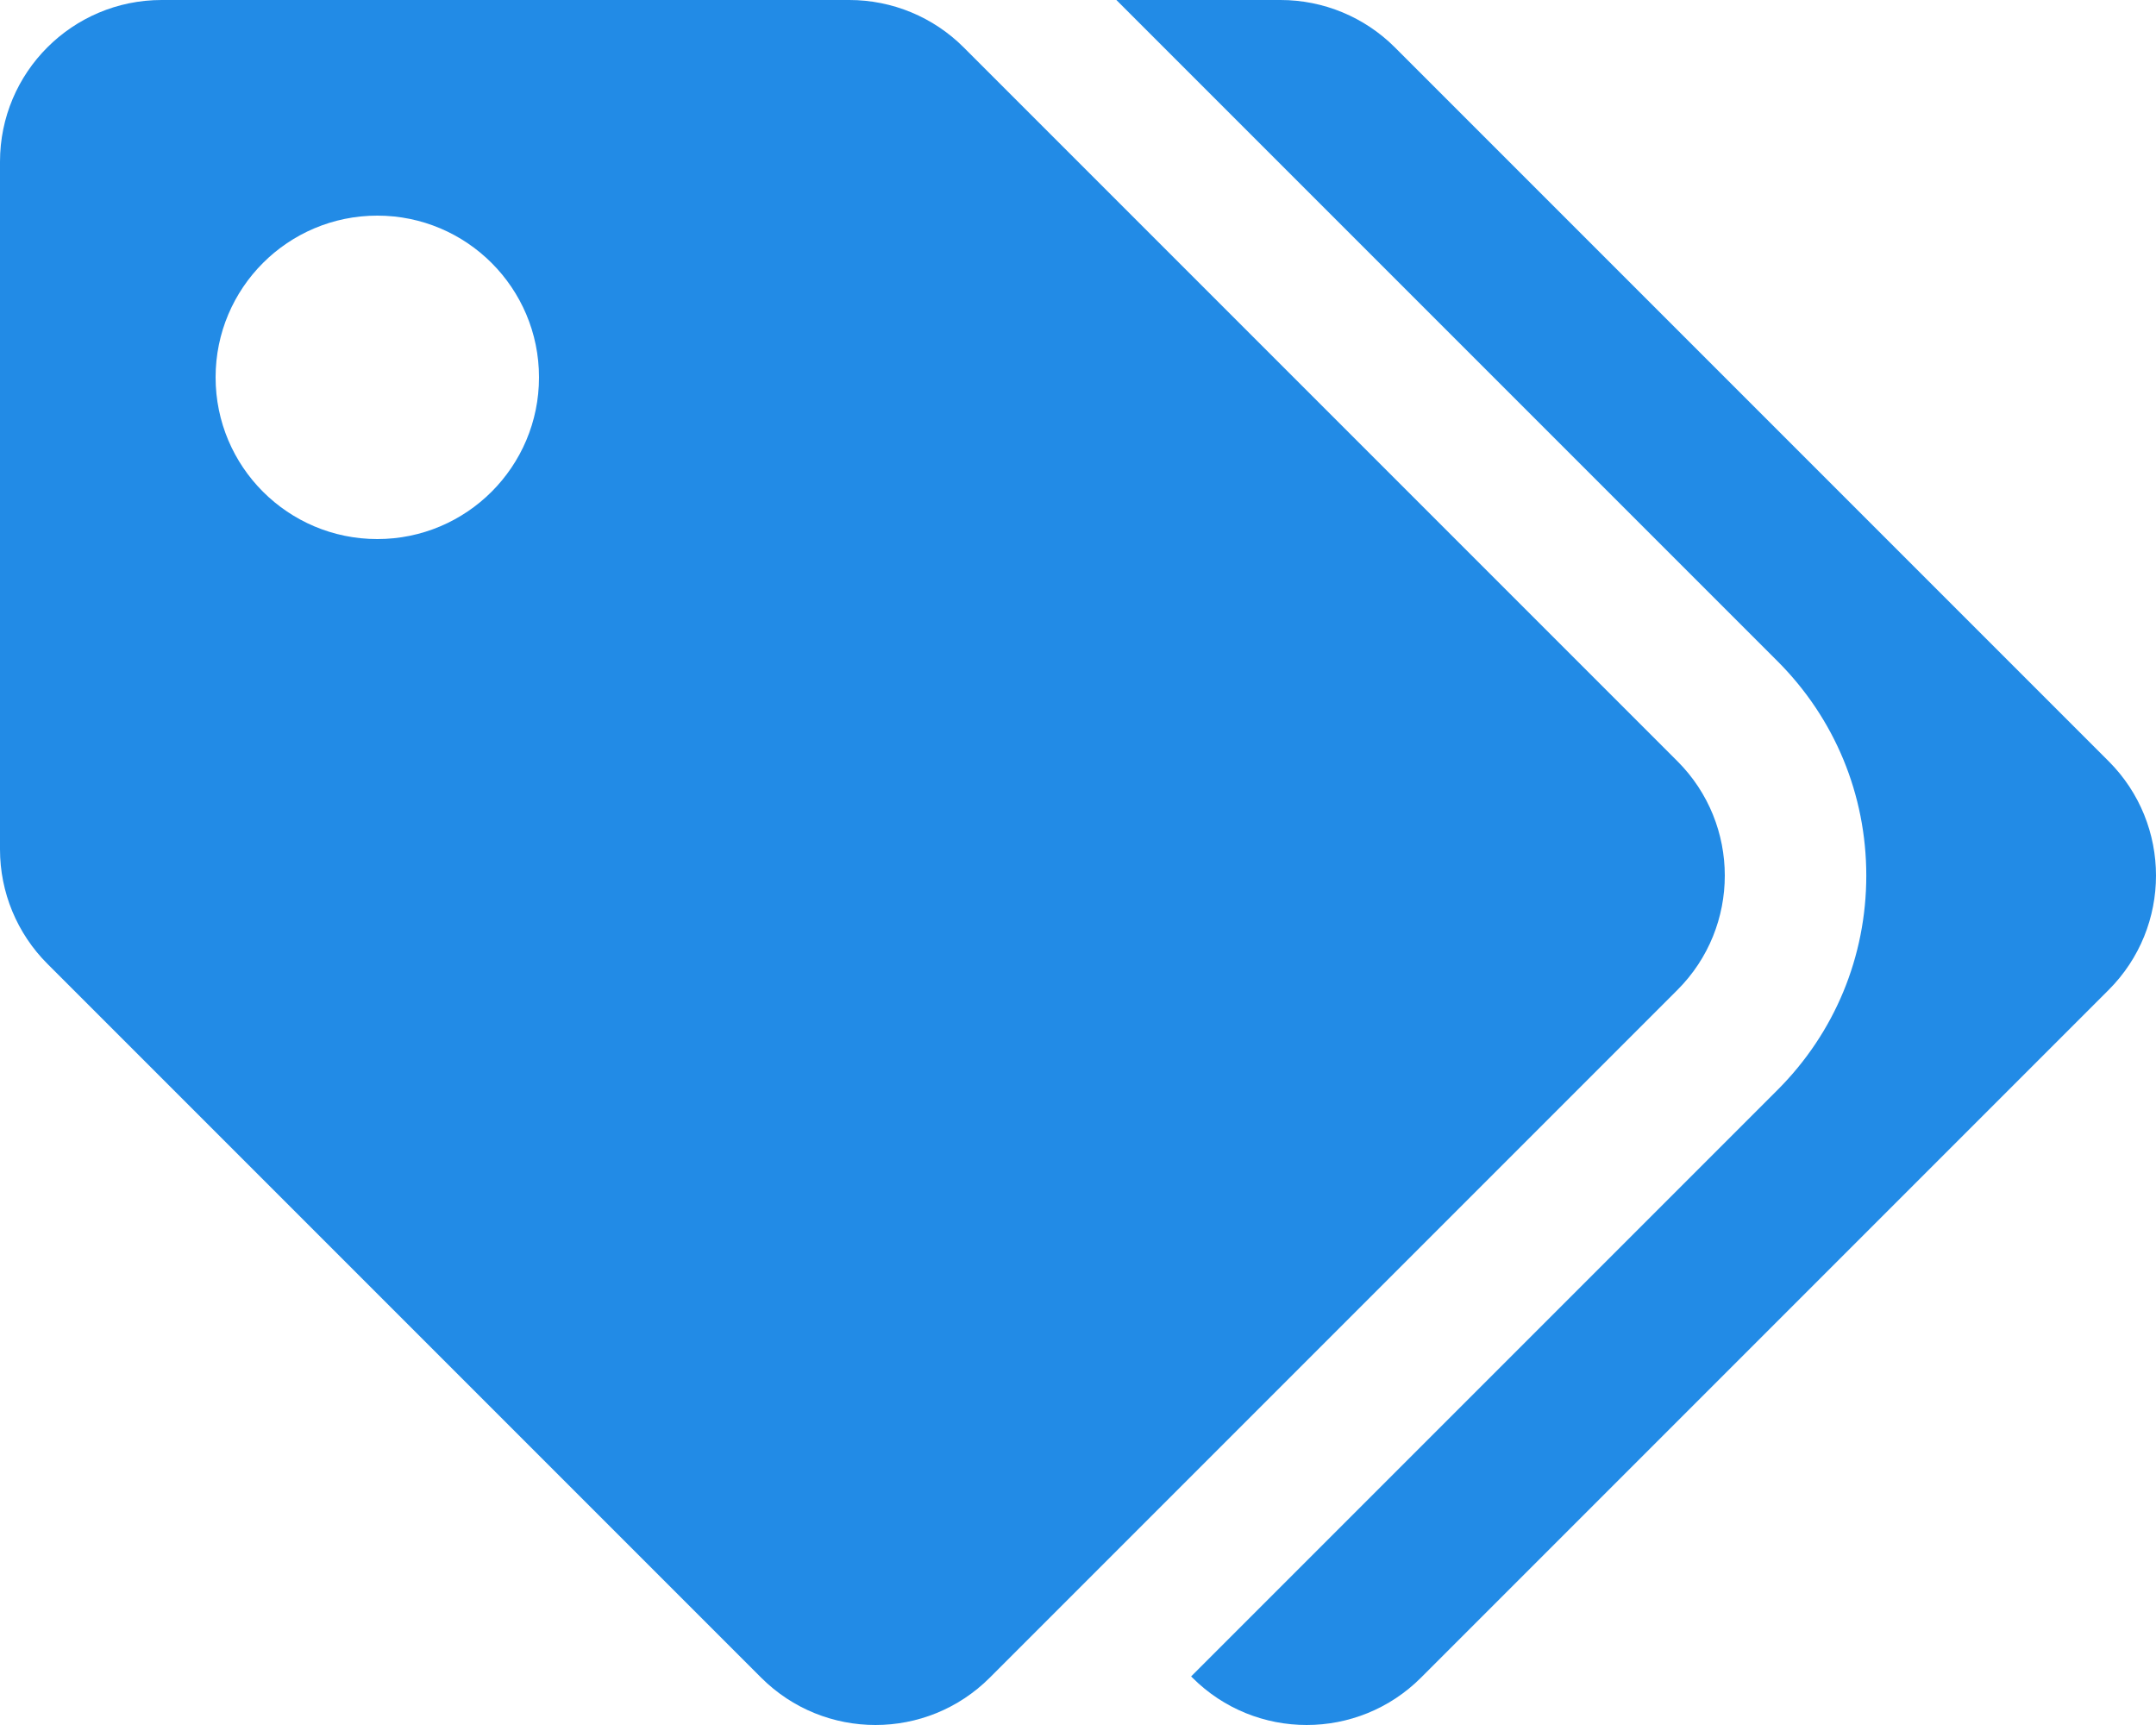
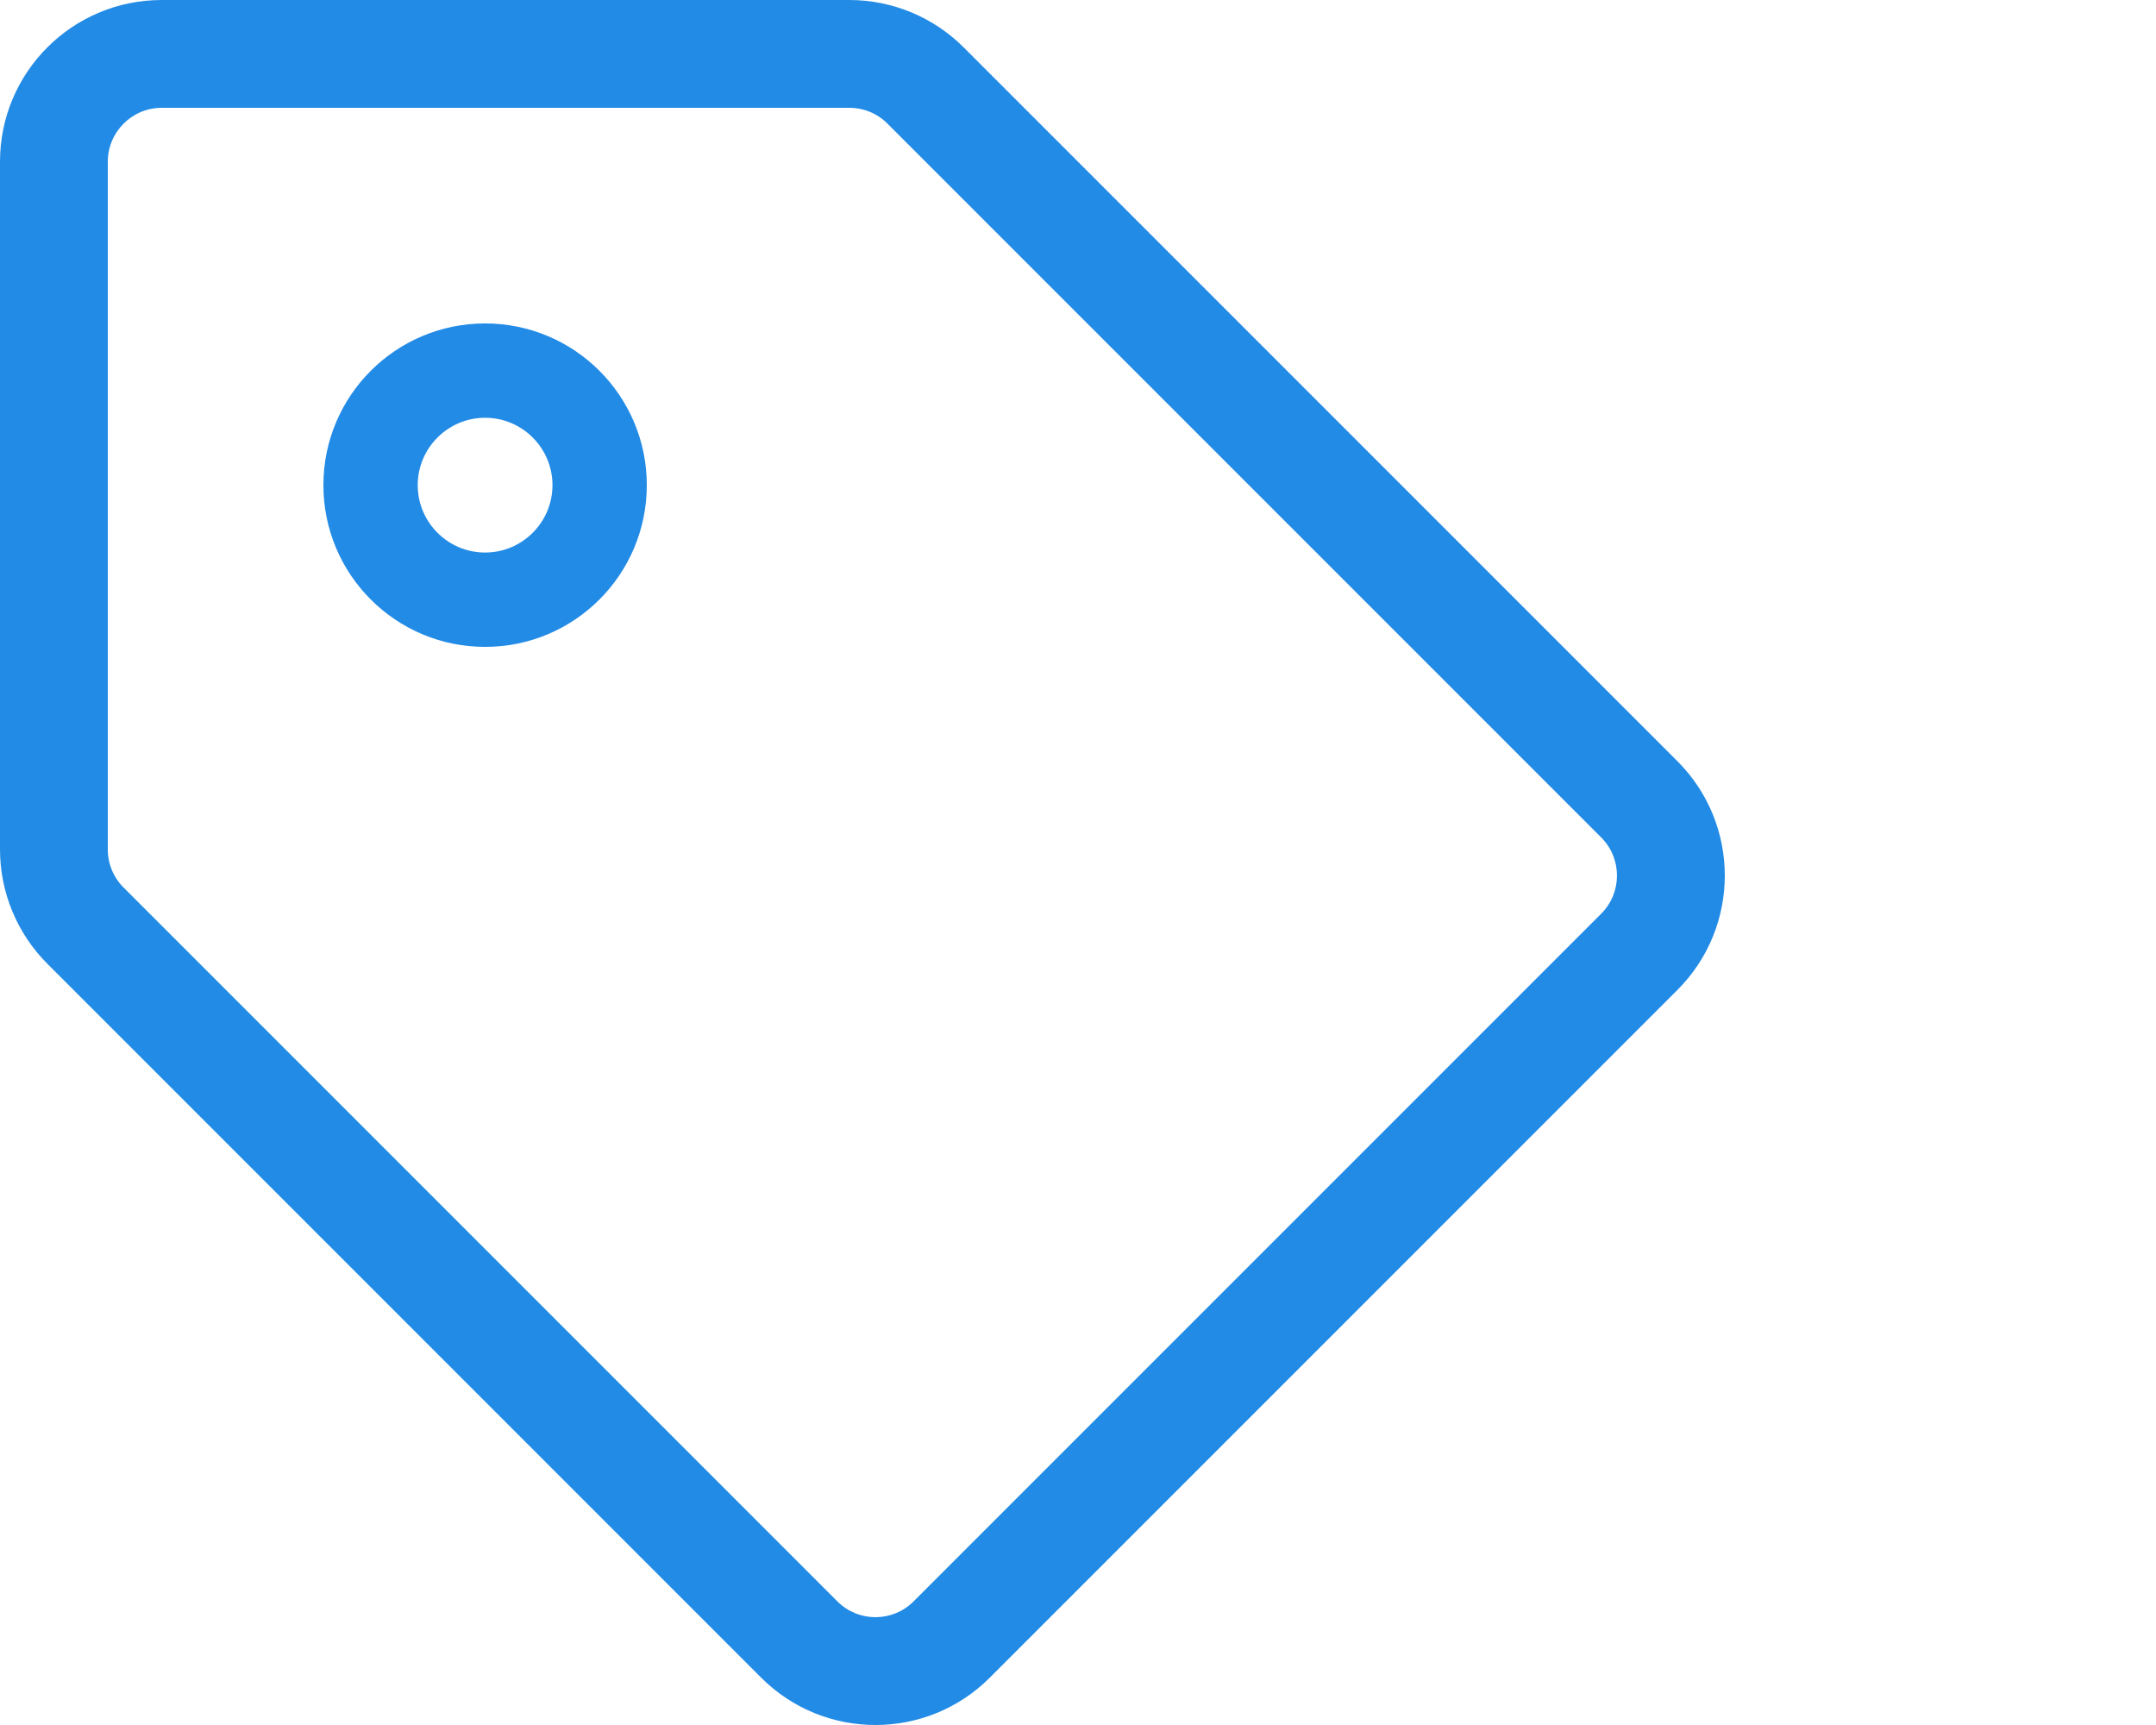
<svg xmlns="http://www.w3.org/2000/svg" viewBox="0 0 640 512">
-   <path style="fill: #228be6" d="M497.941 225.941L286.059 14.059A48 48 0 0 0 252.118 0H48C21.49 0 0 21.49 0 48v204.118a48 48 0 0 0 14.059 33.941l211.882 211.882c18.744 18.745 49.136 18.746 67.882 0l204.118-204.118c18.745-18.745 18.745-49.137 0-67.882zM112 160c-26.51 0-48-21.49-48-48s21.49-48 48-48 48 21.49 48 48-21.49 48-48 48zm513.941 133.823L421.823 497.941c-18.745 18.745-49.137 18.745-67.882 0l-.36-.36L527.64 323.522c16.999-16.999 26.36-39.6 26.36-63.64s-9.362-46.641-26.36-63.64L331.397 0h48.721a48 48 0 0 1 33.941 14.059l211.882 211.882c18.745 18.745 18.745 49.137 0 67.882z" />
+   <path style="fill: #228be6" d="M497.941 225.941L286.059 14.059A48 48 0 0 0 252.118 0H48C21.49 0 0 21.49 0 48v204.118a48 48 0 0 0 14.059 33.941l211.882 211.882c18.745 18.745 49.137 18.746 67.882 0l204.118-204.118c18.745-18.745 18.745-49.137 0-67.882zm-22.627 45.255L271.196 475.314c-6.243 6.243-16.375 6.253-22.627 0L36.686 263.431A15.895 15.895 0 0 1 32 252.117V48c0-8.822 7.178-16 16-16h204.118c4.274 0 8.292 1.664 11.314 4.686l211.882 211.882c6.238 6.239 6.238 16.39 0 22.628zM144 124c11.028 0 20 8.972 20 20s-8.972 20-20 20-20-8.972-20-20 8.972-20 20-20m0-28c-26.51 0-48 21.49-48 48s21.49 48 48 48 48-21.49 48-48-21.49-48-48-48z" />
</svg>
